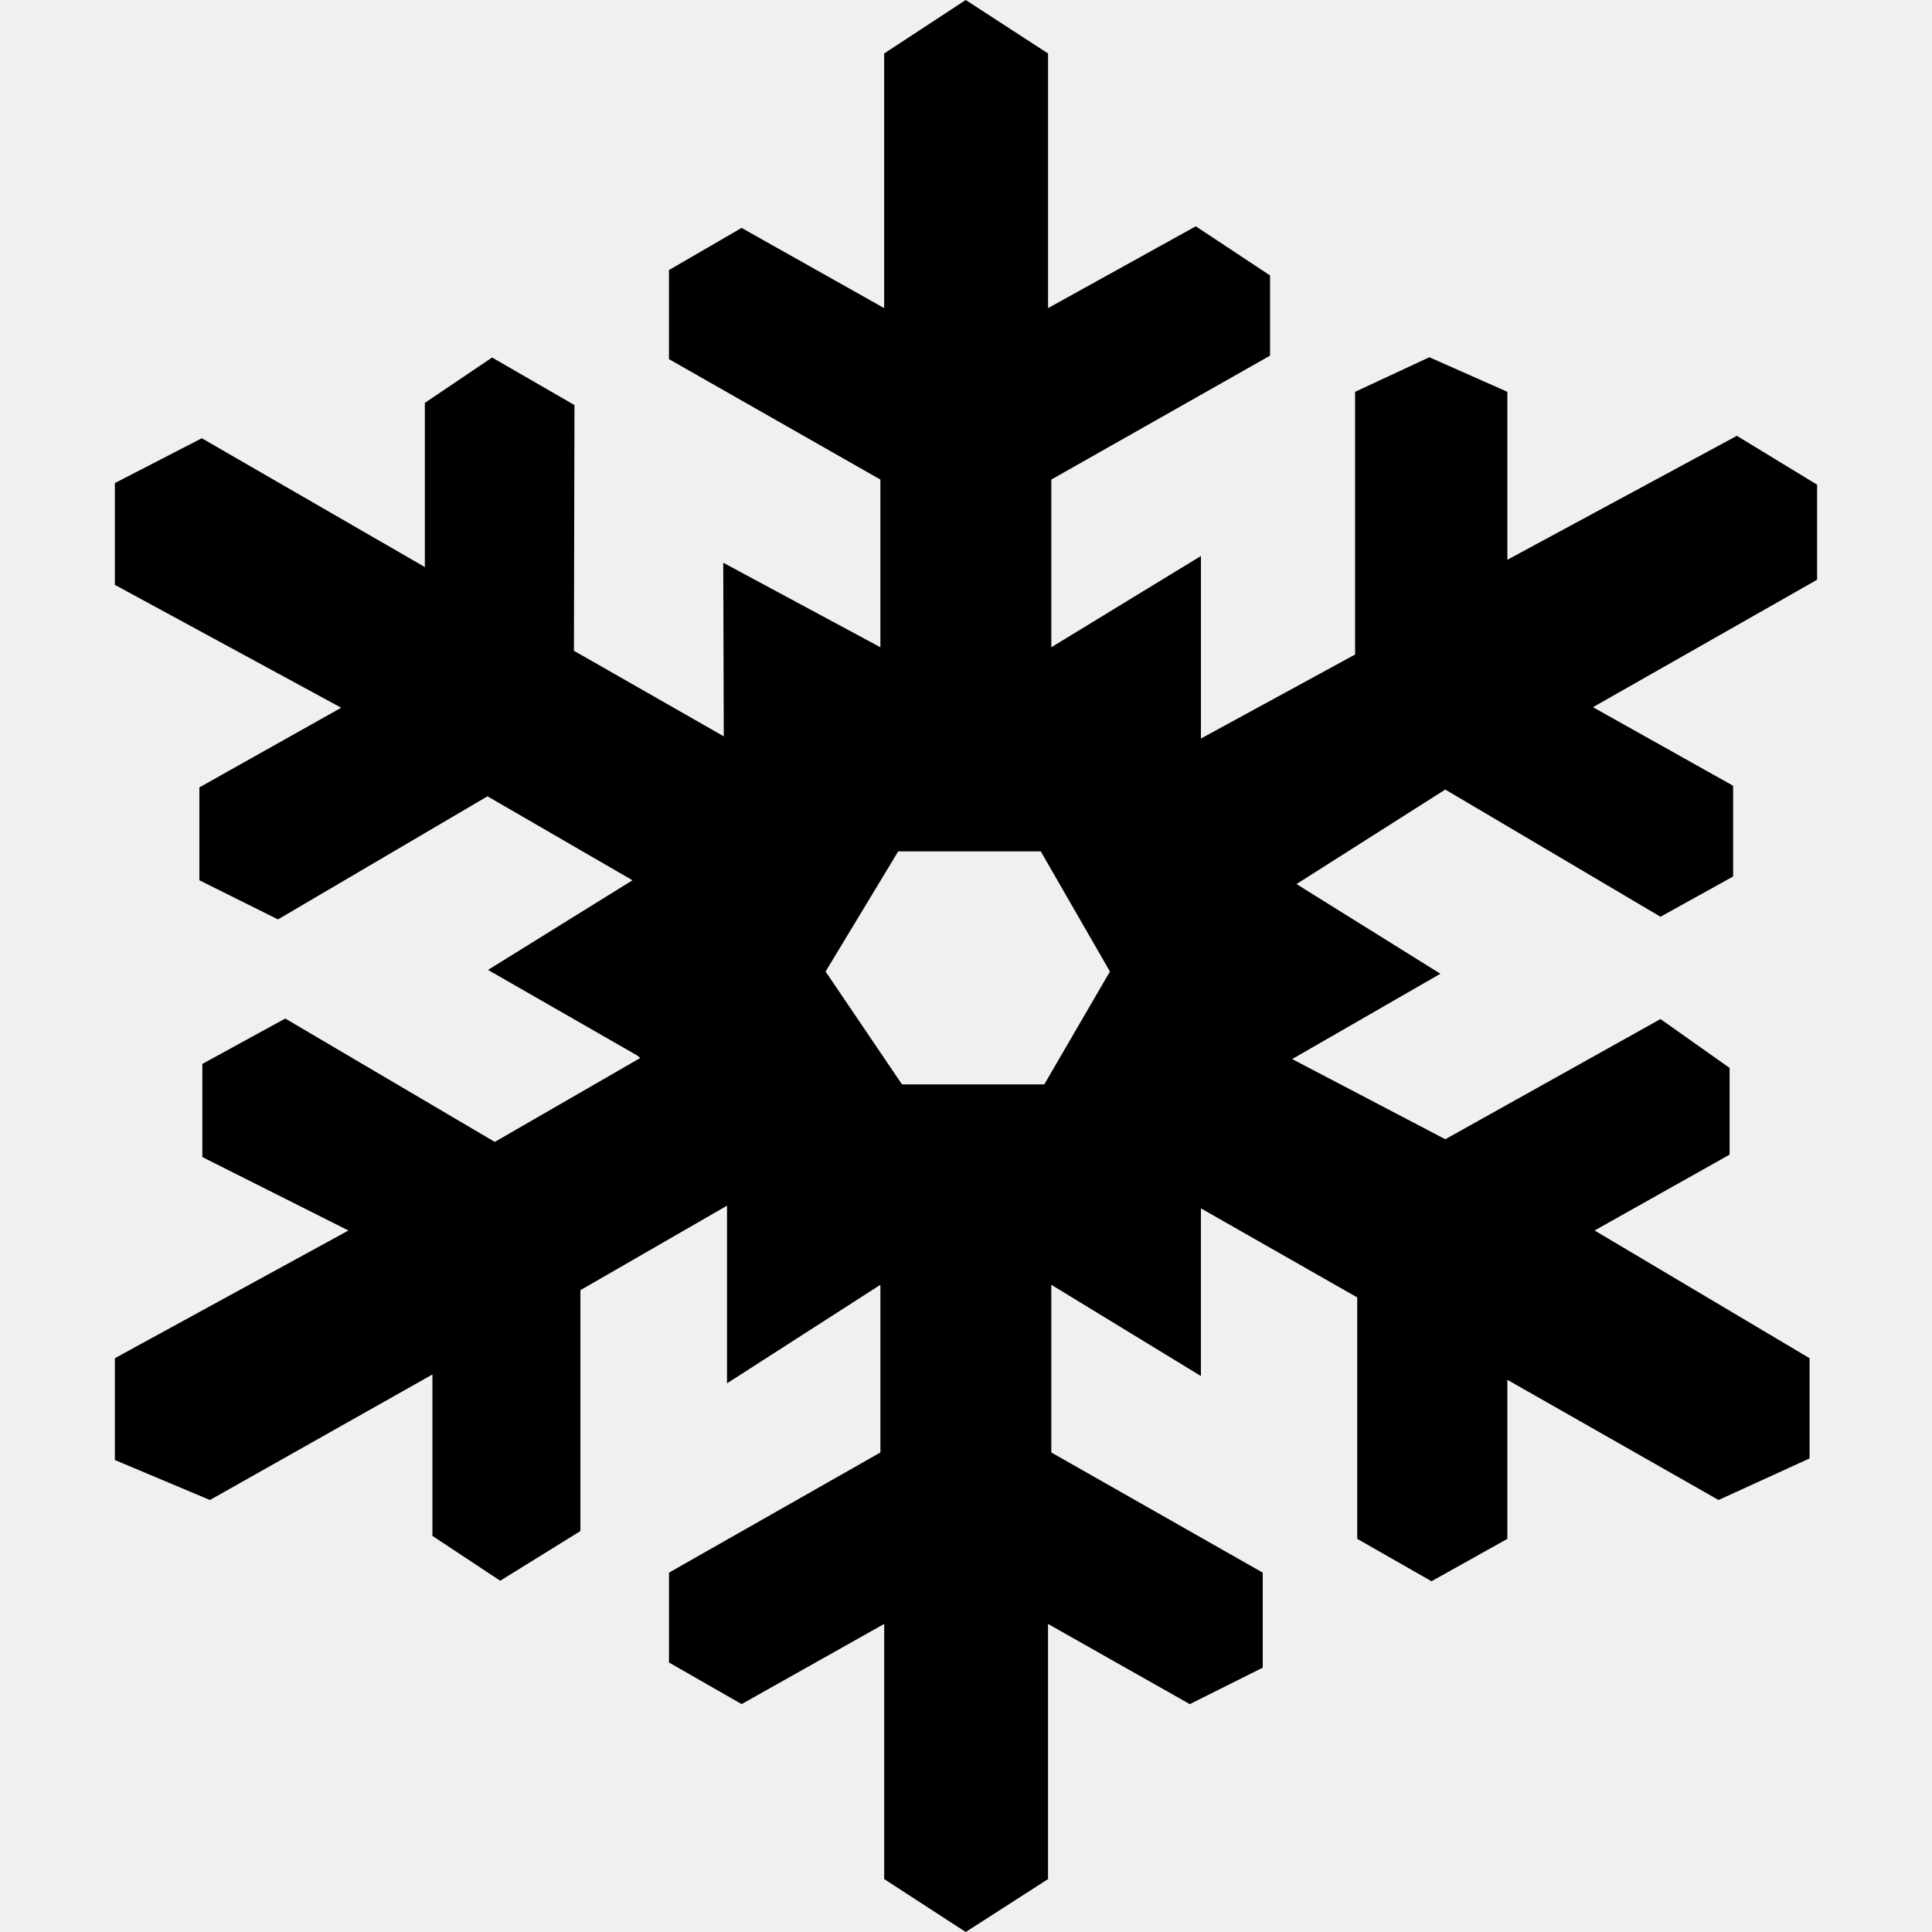
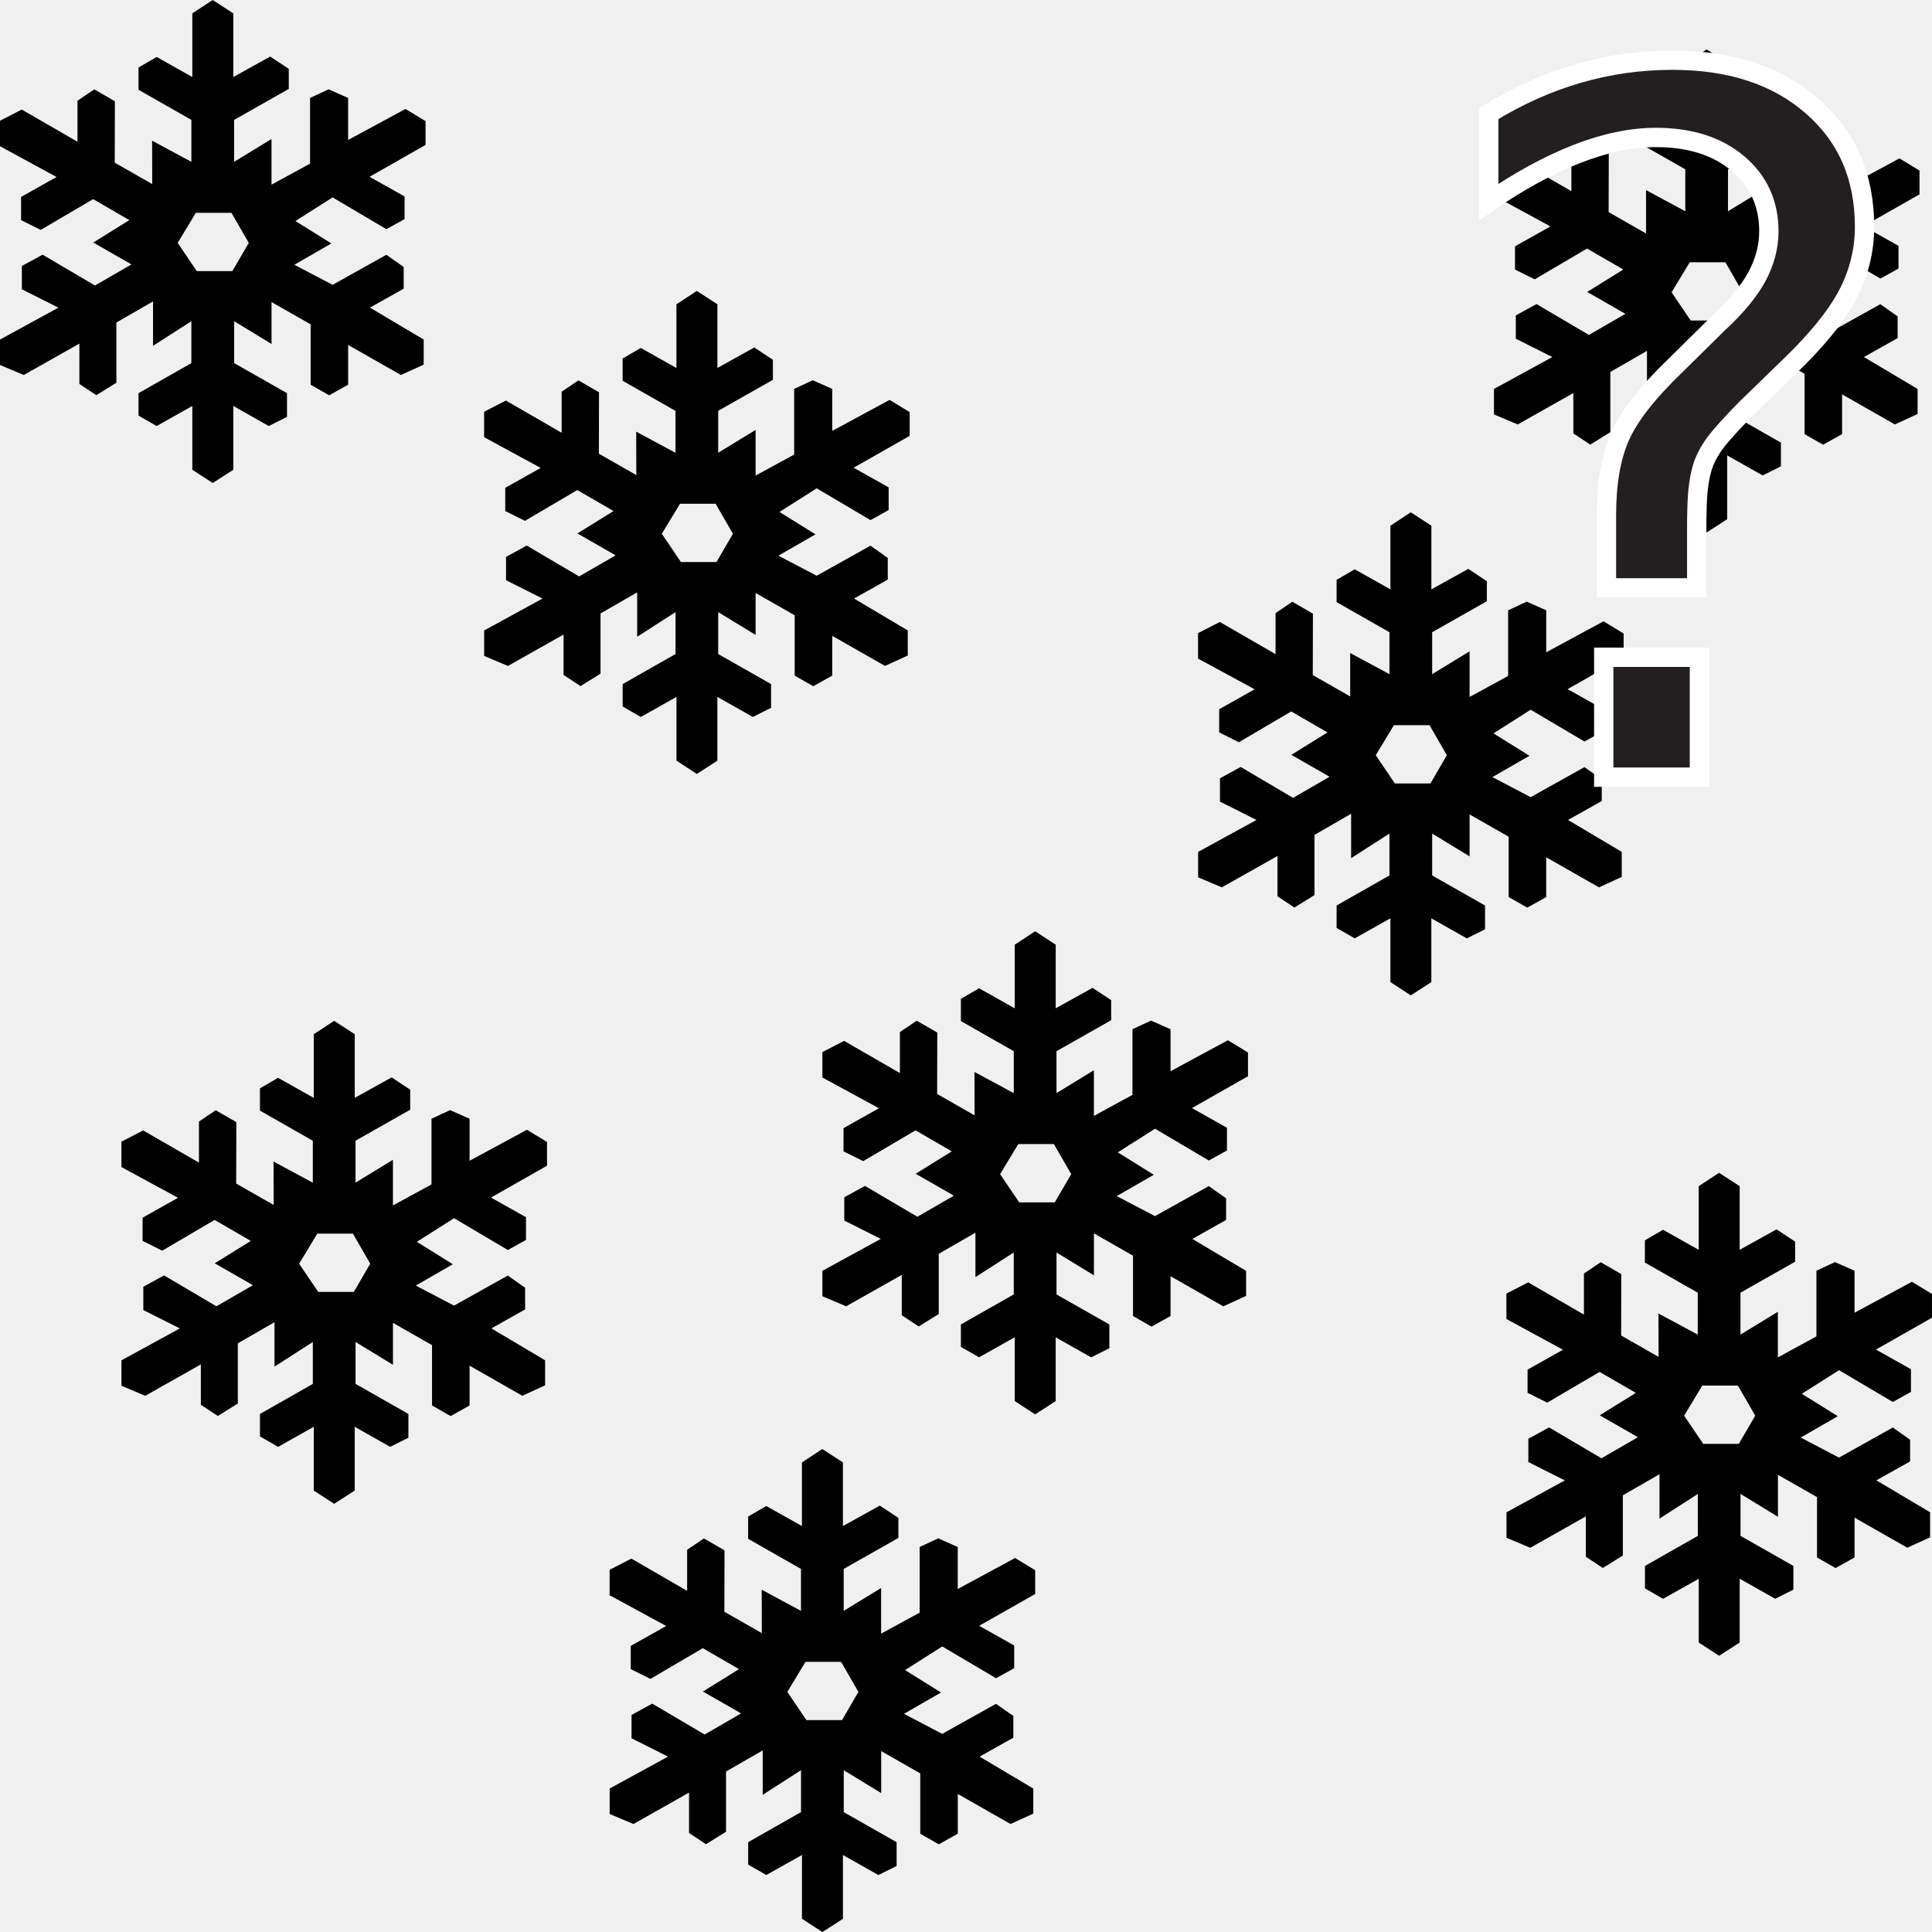
- <svg xmlns="http://www.w3.org/2000/svg" height="100" width="100">
-   <path d="m42.732,50.287,3.955,5.841,7.365,0,3.398-5.841-3.58-6.22-7.379,0zm3.033,46.974,0-13.207-7.379,4.15-3.759-2.152,0-4.653,10.943-6.22,0-8.68-7.939,5.102,0-9.196-7.589,4.374,0,12.468-4.151,2.572-3.508-2.321,0-8.356-11.518,6.498-4.919-2.07,0-5.27,12.089-6.609-7.561-3.801,0-4.822,4.291-2.349,10.845,6.386,7.533-4.346-0.182-0.139-7.701-4.417,7.477-4.64-7.505-4.346-10.844,6.372-4.068-2.026,0-4.808,7.339-4.123-11.713-6.36,0-5.269,4.5-2.319,11.544,6.666,0-8.497,3.48-2.348,4.264,2.46-0.028,12.718,7.756,4.43-0.027-8.986,8.134,4.375,0-8.68-10.943-6.233,0-4.612,3.759-2.18,7.379,4.151,0-13.18,4.222-2.768,4.261,2.768,0,13.18,7.646-4.235,3.845,2.544,0,4.151-11.322,6.414,0,8.68,7.744-4.724,0,9.448,7.979-4.348,0-13.598,3.844-1.789,4.038,1.789,0,8.694,11.879-6.416,4.153,2.53,0,4.919-11.601,6.597,7.254,4.066,0,4.697-3.76,2.083-11.138-6.583-7.702,4.892,7.449,4.642-7.673,4.416,7.926,4.15,11.138-6.221,3.578,2.53,0,4.487-6.988,3.927,11.126,6.61,0,5.188-4.71,2.152-10.931-6.221,0,8.232-3.927,2.194-3.843-2.194,0-12.496-8.092-4.611,0,8.68-7.744-4.725,0,8.68,10.944,6.22,0,4.92-3.776,1.886-7.337-4.15,0,13.207-4.26,2.738z" />
+ <svg xmlns="http://www.w3.org/2000/svg" version="1.1" id="Layer_1" x="0px" y="0px" width="100px" height="100px" viewBox="0 0 100 100" enable-background="new 0 0 100 100" xml:space="preserve">
+   <path d="M9.197,12.572l0.988,1.46h1.842l0.85-1.46l-0.896-1.555h-1.845L9.197,12.572z M9.955,24.315v-3.302L8.11,22.051l-0.94-0.538  V20.35l2.735-1.555v-2.17L7.921,17.9v-2.299l-1.897,1.093v3.117l-1.038,0.643l-0.877-0.58v-2.089L1.23,19.41L0,18.893v-1.317  l3.022-1.652l-1.89-0.95v-1.206l1.072-0.587l2.711,1.597l1.883-1.087l-0.046-0.034l-1.925-1.104l1.869-1.16L4.82,10.307L2.109,11.9  l-1.018-0.506v-1.202l1.835-1.031L0,7.568V6.25l1.125-0.58l2.886,1.667V5.213l0.87-0.587l1.065,0.615L5.94,8.421l1.939,1.107  L7.873,7.282l2.033,1.094v-2.17L7.17,4.647V3.494l0.94-0.545l1.845,1.038V0.692L11.01,0l1.065,0.692v3.295l1.911-1.059l0.961,0.636  v1.038l-2.83,1.604v2.17l1.936-1.181v2.362l1.995-1.087v-3.4l0.961-0.447l1.01,0.447v2.174l2.97-1.604l1.038,0.632v1.229l-2.9,1.649  l1.813,1.017v1.174L20,11.863l-2.784-1.646L15.29,11.44l1.862,1.16l-1.918,1.104l1.981,1.038L20,13.187l0.895,0.632v1.122  l-1.746,0.981l2.781,1.653v1.297l-1.178,0.538l-2.732-1.556v2.058l-0.982,0.549l-0.96-0.549v-3.124l-2.023-1.153v2.17l-1.936-1.181  v2.17l2.735,1.555v1.23l-0.943,0.472l-1.835-1.038v3.302L11.01,25L9.955,24.315z" />
+   <path d="M34.256,27.63l0.988,1.46h1.842l0.85-1.46l-0.896-1.555h-1.844L34.256,27.63z M35.014,39.373v-3.301l-1.846,1.037  l-0.939-0.539v-1.162l2.736-1.555v-2.17l-1.984,1.275V30.66l-1.898,1.093v3.116l-1.037,0.644l-0.877-0.58v-2.089l-2.879,1.625  l-1.23-0.518v-1.318l3.021-1.652l-1.889-0.949v-1.206l1.072-0.587l2.711,1.597l1.883-1.087l-0.045-0.034l-1.926-1.104l1.869-1.16  l-1.875-1.086l-2.711,1.593l-1.018-0.506V25.25l1.834-1.031l-2.928-1.59v-1.317l1.125-0.58l2.887,1.667v-2.124l0.869-0.587  l1.066,0.615l-0.008,3.18l1.939,1.107l-0.006-2.247l2.033,1.094v-2.17l-2.736-1.559v-1.153l0.939-0.545l1.846,1.038V15.75  l1.055-0.692l1.066,0.692v3.295l1.91-1.059l0.961,0.636v1.038l-2.83,1.604v2.17l1.936-1.181v2.362l1.996-1.087v-3.399l0.961-0.447  l1.01,0.447v2.174l2.968-1.604l1.039,0.632v1.229l-2.9,1.649l1.812,1.017V26.4l-0.939,0.521l-2.785-1.646l-1.926,1.223l1.863,1.16  l-1.918,1.104l1.98,1.038l2.785-1.555l0.895,0.632v1.122l-1.746,0.981l2.781,1.652v1.297l-1.178,0.539l-2.732-1.557v2.059  l-0.982,0.549l-0.961-0.549v-3.123l-2.023-1.154v2.171l-1.936-1.181v2.17l2.736,1.555v1.229l-0.943,0.472l-1.836-1.037v3.301  l-1.064,0.686L35.014,39.373z" />
+   <path d="M86.521,15.13l0.988,1.46h1.842l0.851-1.46l-0.896-1.555h-1.845L86.521,15.13z M87.279,26.873v-3.301l-1.846,1.037  l-0.938-0.539v-1.162l2.735-1.555v-2.17l-1.983,1.275V18.16l-1.897,1.093v3.116l-1.037,0.644l-0.877-0.58v-2.089l-2.879,1.625  l-1.23-0.518v-1.318l3.021-1.652l-1.89-0.949v-1.206l1.071-0.587l2.712,1.597l1.883-1.087l-0.045-0.034l-1.927-1.104l1.869-1.16  l-1.875-1.086l-2.711,1.593l-1.018-0.506V12.75l1.834-1.031l-2.928-1.59v-1.32l1.125-0.58l2.887,1.667V7.771l0.869-0.587  l1.066,0.615l-0.008,3.18l1.938,1.107L85.198,9.84l2.032,1.094v-2.17l-2.735-1.559V6.052l0.938-0.545l1.846,1.038V3.25l1.056-0.692  L89.4,3.25v3.295l1.91-1.059l0.961,0.636V7.16l-2.83,1.604v2.17l1.937-1.181v2.362l1.996-1.087v-3.4l0.961-0.447l1.011,0.447v2.174  l2.969-1.604l1.039,0.632v1.229l-2.9,1.649l1.812,1.017V13.9l-0.939,0.521l-2.785-1.646l-1.926,1.223l1.863,1.16l-1.918,1.104  L94.54,17.3l2.785-1.555l0.896,0.632v1.122l-1.746,0.981l2.78,1.652v1.297l-1.178,0.539l-2.731-1.557v2.059l-0.982,0.549  l-0.961-0.549v-3.123l-2.023-1.154v2.171l-1.936-1.181v2.17l2.736,1.555v1.229l-0.943,0.472L89.4,23.572v3.301l-1.064,0.686  L87.279,26.873z" />
+   <path d="M15.483,65.409l0.988,1.461h1.842l0.85-1.461l-0.896-1.556h-1.844L15.483,65.409z M16.241,77.152v-3.301l-1.846,1.037  l-0.939-0.539v-1.162l2.736-1.556v-2.17l-1.984,1.274v-2.299l-1.898,1.094v3.115l-1.037,0.645l-0.877-0.58v-2.089l-2.879,1.625  l-1.23-0.519v-1.317l3.021-1.652l-1.889-0.948v-1.207l1.072-0.588l2.711,1.599l1.883-1.089l-0.045-0.032l-1.926-1.104l1.869-1.16  l-1.875-1.086l-2.711,1.592L7.38,64.229v-1.201l1.834-1.031l-2.928-1.59v-1.317l1.125-0.579l2.887,1.666v-2.124l0.869-0.587  l1.066,0.615l-0.008,3.18l1.939,1.107l-0.006-2.247l2.033,1.094v-2.17l-2.736-1.56v-1.152l0.939-0.545l1.846,1.038V53.53  l1.055-0.691l1.066,0.691v3.295l1.91-1.06l0.961,0.637v1.037l-2.83,1.604v2.17l1.936-1.181v2.361l1.996-1.088v-3.398l0.961-0.447  l1.01,0.447v2.174l2.969-1.604l1.039,0.631v1.229l-2.9,1.649l1.812,1.017v1.175L26.286,64.7l-2.785-1.646l-1.926,1.223l1.863,1.16  l-1.918,1.104l1.98,1.037l2.785-1.556l0.895,0.633v1.121l-1.746,0.981l2.781,1.652v1.297l-1.178,0.539l-2.732-1.558v2.06  l-0.982,0.549l-0.961-0.549v-3.123l-2.023-1.153v2.17l-1.936-1.181v2.17l2.736,1.556v1.229l-0.943,0.473l-1.836-1.037v3.301  l-1.064,0.686L16.241,77.152z" />
+   <path d="M87.17,73.275l0.988,1.459H90l0.85-1.459l-0.896-1.557h-1.845L87.17,73.275z M87.928,85.018v-3.301l-1.846,1.037  l-0.939-0.539v-1.162l2.736-1.555v-2.17l-1.984,1.275v-2.299l-1.897,1.094v3.115l-1.037,0.645l-0.877-0.58v-2.09l-2.879,1.625  l-1.229-0.519v-1.317l3.021-1.652l-1.89-0.949v-1.205l1.072-0.588l2.711,1.598l1.883-1.088l-0.045-0.033l-1.926-1.104l1.869-1.16  l-1.875-1.086L80.084,72.6l-1.018-0.506v-1.201l1.834-1.031l-2.928-1.59v-1.317l1.125-0.579l2.887,1.667v-2.125l0.869-0.586  l1.065,0.614l-0.008,3.18l1.938,1.107l-0.006-2.248l2.033,1.095v-2.17l-2.736-1.56v-1.151l0.939-0.546l1.846,1.037v-3.295  l1.055-0.69l1.066,0.69v3.295l1.91-1.059l0.961,0.637v1.037l-2.83,1.604v2.17l1.936-1.181v2.361l1.996-1.088v-3.398l0.961-0.446  l1.011,0.446v2.175l2.969-1.604l1.04,0.631v1.23l-2.9,1.648l1.812,1.018v1.174l-0.939,0.521l-2.785-1.646l-1.926,1.223l1.863,1.16  l-1.918,1.104l1.98,1.038l2.785-1.557l0.895,0.633v1.123l-1.746,0.979l2.781,1.651v1.298l-1.178,0.538l-2.732-1.557v2.06  l-0.982,0.549l-0.961-0.549v-3.123l-2.023-1.154v2.172l-1.936-1.182v2.17l2.736,1.555v1.23l-0.943,0.471l-1.836-1.037v3.302  l-1.064,0.686L87.928,85.018z" />
+   <path d="M71.209,39.09l0.988,1.461h1.842l0.85-1.461l-0.896-1.555h-1.845L71.209,39.09z M71.967,50.832v-3.3l-1.846,1.037  l-0.939-0.539v-1.162l2.736-1.555v-2.17l-1.984,1.275V42.12l-1.897,1.094v3.115l-1.037,0.645l-0.877-0.58v-2.09l-2.879,1.625  l-1.229-0.518v-1.318l3.021-1.652l-1.89-0.949v-1.206l1.072-0.588l2.711,1.598l1.883-1.088l-0.045-0.033L66.84,39.07l1.869-1.16  l-1.875-1.086l-2.711,1.593l-1.018-0.507v-1.201l1.834-1.031l-2.928-1.59v-1.317l1.125-0.579l2.887,1.666v-2.124l0.869-0.587  l1.065,0.615l-0.008,3.18l1.938,1.107L69.885,33.8l2.033,1.094v-2.17l-2.736-1.559v-1.153l0.939-0.545l1.846,1.038V27.21  l1.055-0.692l1.066,0.692v3.295l1.91-1.059l0.961,0.636v1.038l-2.83,1.604v2.17l1.936-1.181v2.361l1.996-1.087v-3.399l0.961-0.447  l1.011,0.447v2.174L83,32.159l1.039,0.632v1.229l-2.9,1.649l1.812,1.017v1.174l-0.939,0.521l-2.785-1.646l-1.926,1.224l1.863,1.16  l-1.918,1.104l1.98,1.038l2.785-1.555l0.895,0.632v1.123l-1.746,0.98l2.781,1.652v1.297l-1.178,0.539l-2.732-1.557v2.059  l-0.982,0.549l-0.961-0.549v-3.123l-2.023-1.154v2.172l-1.936-1.182v2.17l2.736,1.555v1.23l-0.943,0.471l-1.836-1.037v3.3  l-1.064,0.687L71.967,50.832z" />
+   <path d="M40.752,87.573l0.988,1.46h1.842l0.85-1.46l-0.896-1.556h-1.844L40.752,87.573z M41.51,99.314v-3.301l-1.846,1.037  l-0.939-0.539V95.35l2.736-1.555v-2.17L39.477,92.9v-2.299l-1.898,1.094v3.115l-1.037,0.645l-0.877-0.58v-2.09l-2.879,1.625  l-1.23-0.518v-1.318l3.021-1.652l-1.889-0.949v-1.205l1.072-0.588l2.711,1.598l1.883-1.088l-0.045-0.033l-1.926-1.104l1.869-1.159  l-1.875-1.086l-2.711,1.592l-1.018-0.506v-1.203l1.834-1.03l-2.928-1.591v-1.317l1.125-0.579l2.887,1.667v-2.125l0.869-0.586  l1.066,0.614l-0.008,3.18l1.939,1.107l-0.006-2.247l2.033,1.094v-2.17l-2.736-1.56v-1.151l0.939-0.545l1.846,1.036v-3.295  l1.055-0.69l1.066,0.69v3.295l1.91-1.059l0.961,0.637v1.037l-2.83,1.604v2.17l1.936-1.181v2.361l1.996-1.088v-3.397l0.961-0.447  l1.01,0.447v2.174l2.969-1.604l1.039,0.633v1.229l-2.899,1.647l1.812,1.019v1.174l-0.938,0.521l-2.786-1.646l-1.926,1.224  l1.863,1.16l-1.918,1.104l1.98,1.038l2.785-1.556l0.896,0.631v1.123l-1.746,0.98l2.78,1.652v1.297l-1.178,0.539l-2.731-1.557v2.059  l-0.982,0.549l-0.961-0.549V91.79l-2.023-1.154v2.173l-1.936-1.183v2.17l2.736,1.556v1.229l-0.943,0.471l-1.836-1.036v3.301  l-1.064,0.686L41.51,99.314z" />
+   <path d="M51.766,60.773l0.987,1.461h1.843l0.85-1.461l-0.896-1.556h-1.844L51.766,60.773z M52.521,72.518v-3.301l-1.846,1.037  l-0.939-0.539v-1.162l2.736-1.555v-2.17l-1.984,1.275v-2.299l-1.898,1.092v3.117l-1.037,0.644l-0.877-0.58v-2.089l-2.879,1.625  l-1.23-0.519v-1.317l3.021-1.652L43.7,63.176V61.97l1.072-0.587l2.711,1.596l1.883-1.086l-0.045-0.035l-1.926-1.104l1.869-1.16  l-1.875-1.087l-2.71,1.593l-1.018-0.506v-1.201l1.834-1.031l-2.928-1.59v-1.317l1.125-0.58l2.887,1.667v-2.124l0.869-0.587  l1.066,0.613l-0.008,3.181l1.939,1.106l-0.006-2.246l2.034,1.095v-2.17l-2.737-1.56v-1.151l0.939-0.546l1.847,1.037v-3.294  l1.055-0.692l1.066,0.692v3.294l1.909-1.059l0.962,0.637v1.037l-2.83,1.604v2.17l1.936-1.183v2.363l1.996-1.088v-3.398l0.961-0.447  l1.01,0.447v2.174l2.969-1.604l1.039,0.634v1.229l-2.9,1.648l1.812,1.018v1.175l-0.939,0.521l-2.784-1.646l-1.927,1.224l1.863,1.16  l-1.918,1.104l1.98,1.037l2.785-1.555l0.895,0.633v1.121l-1.746,0.981l2.781,1.651v1.298l-1.178,0.539l-2.732-1.558v2.06  l-0.982,0.549l-0.961-0.549v-3.123l-2.022-1.154v2.171l-1.937-1.181v2.17l2.736,1.555v1.229l-0.943,0.472l-1.836-1.037v3.302  l-1.063,0.686L52.521,72.518z" />
+   <text transform="matrix(1 0 0 1 73.4619 40.2241)" fill="#231F20" stroke="#FFFFFF" stroke-miterlimit="10" font-family="'DejaVuSans'" font-size="50">?</text>
</svg>
